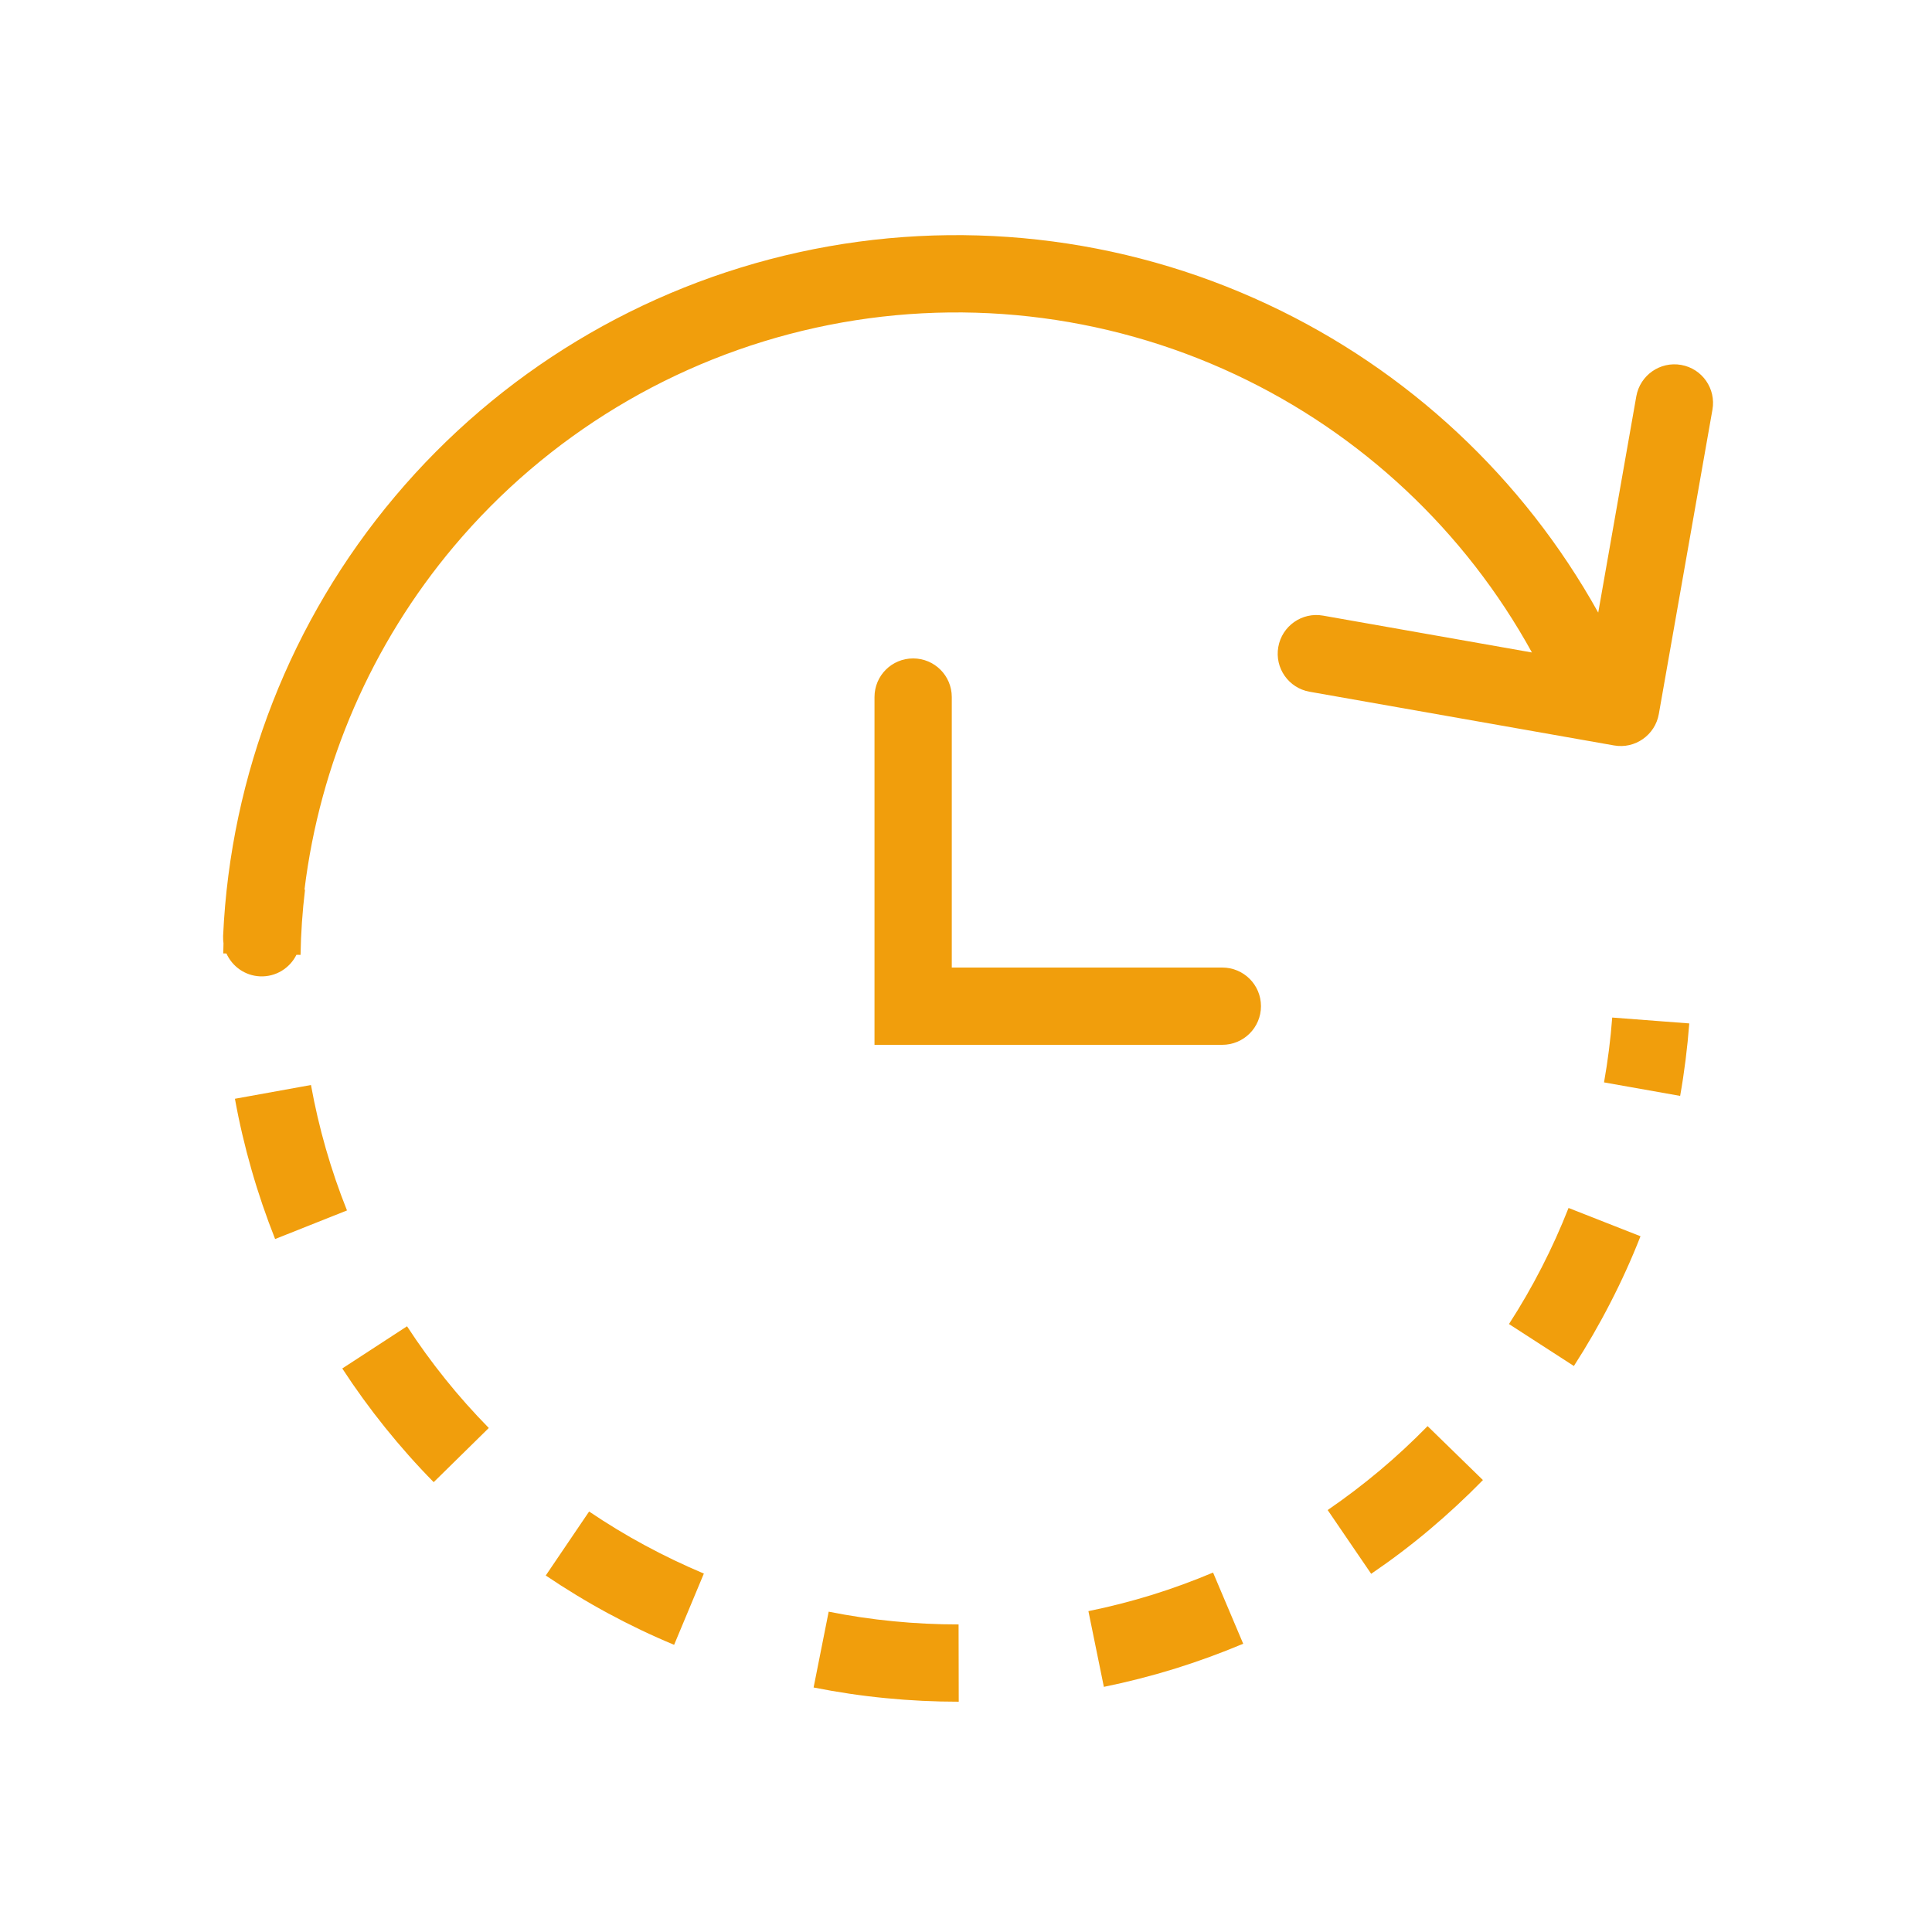
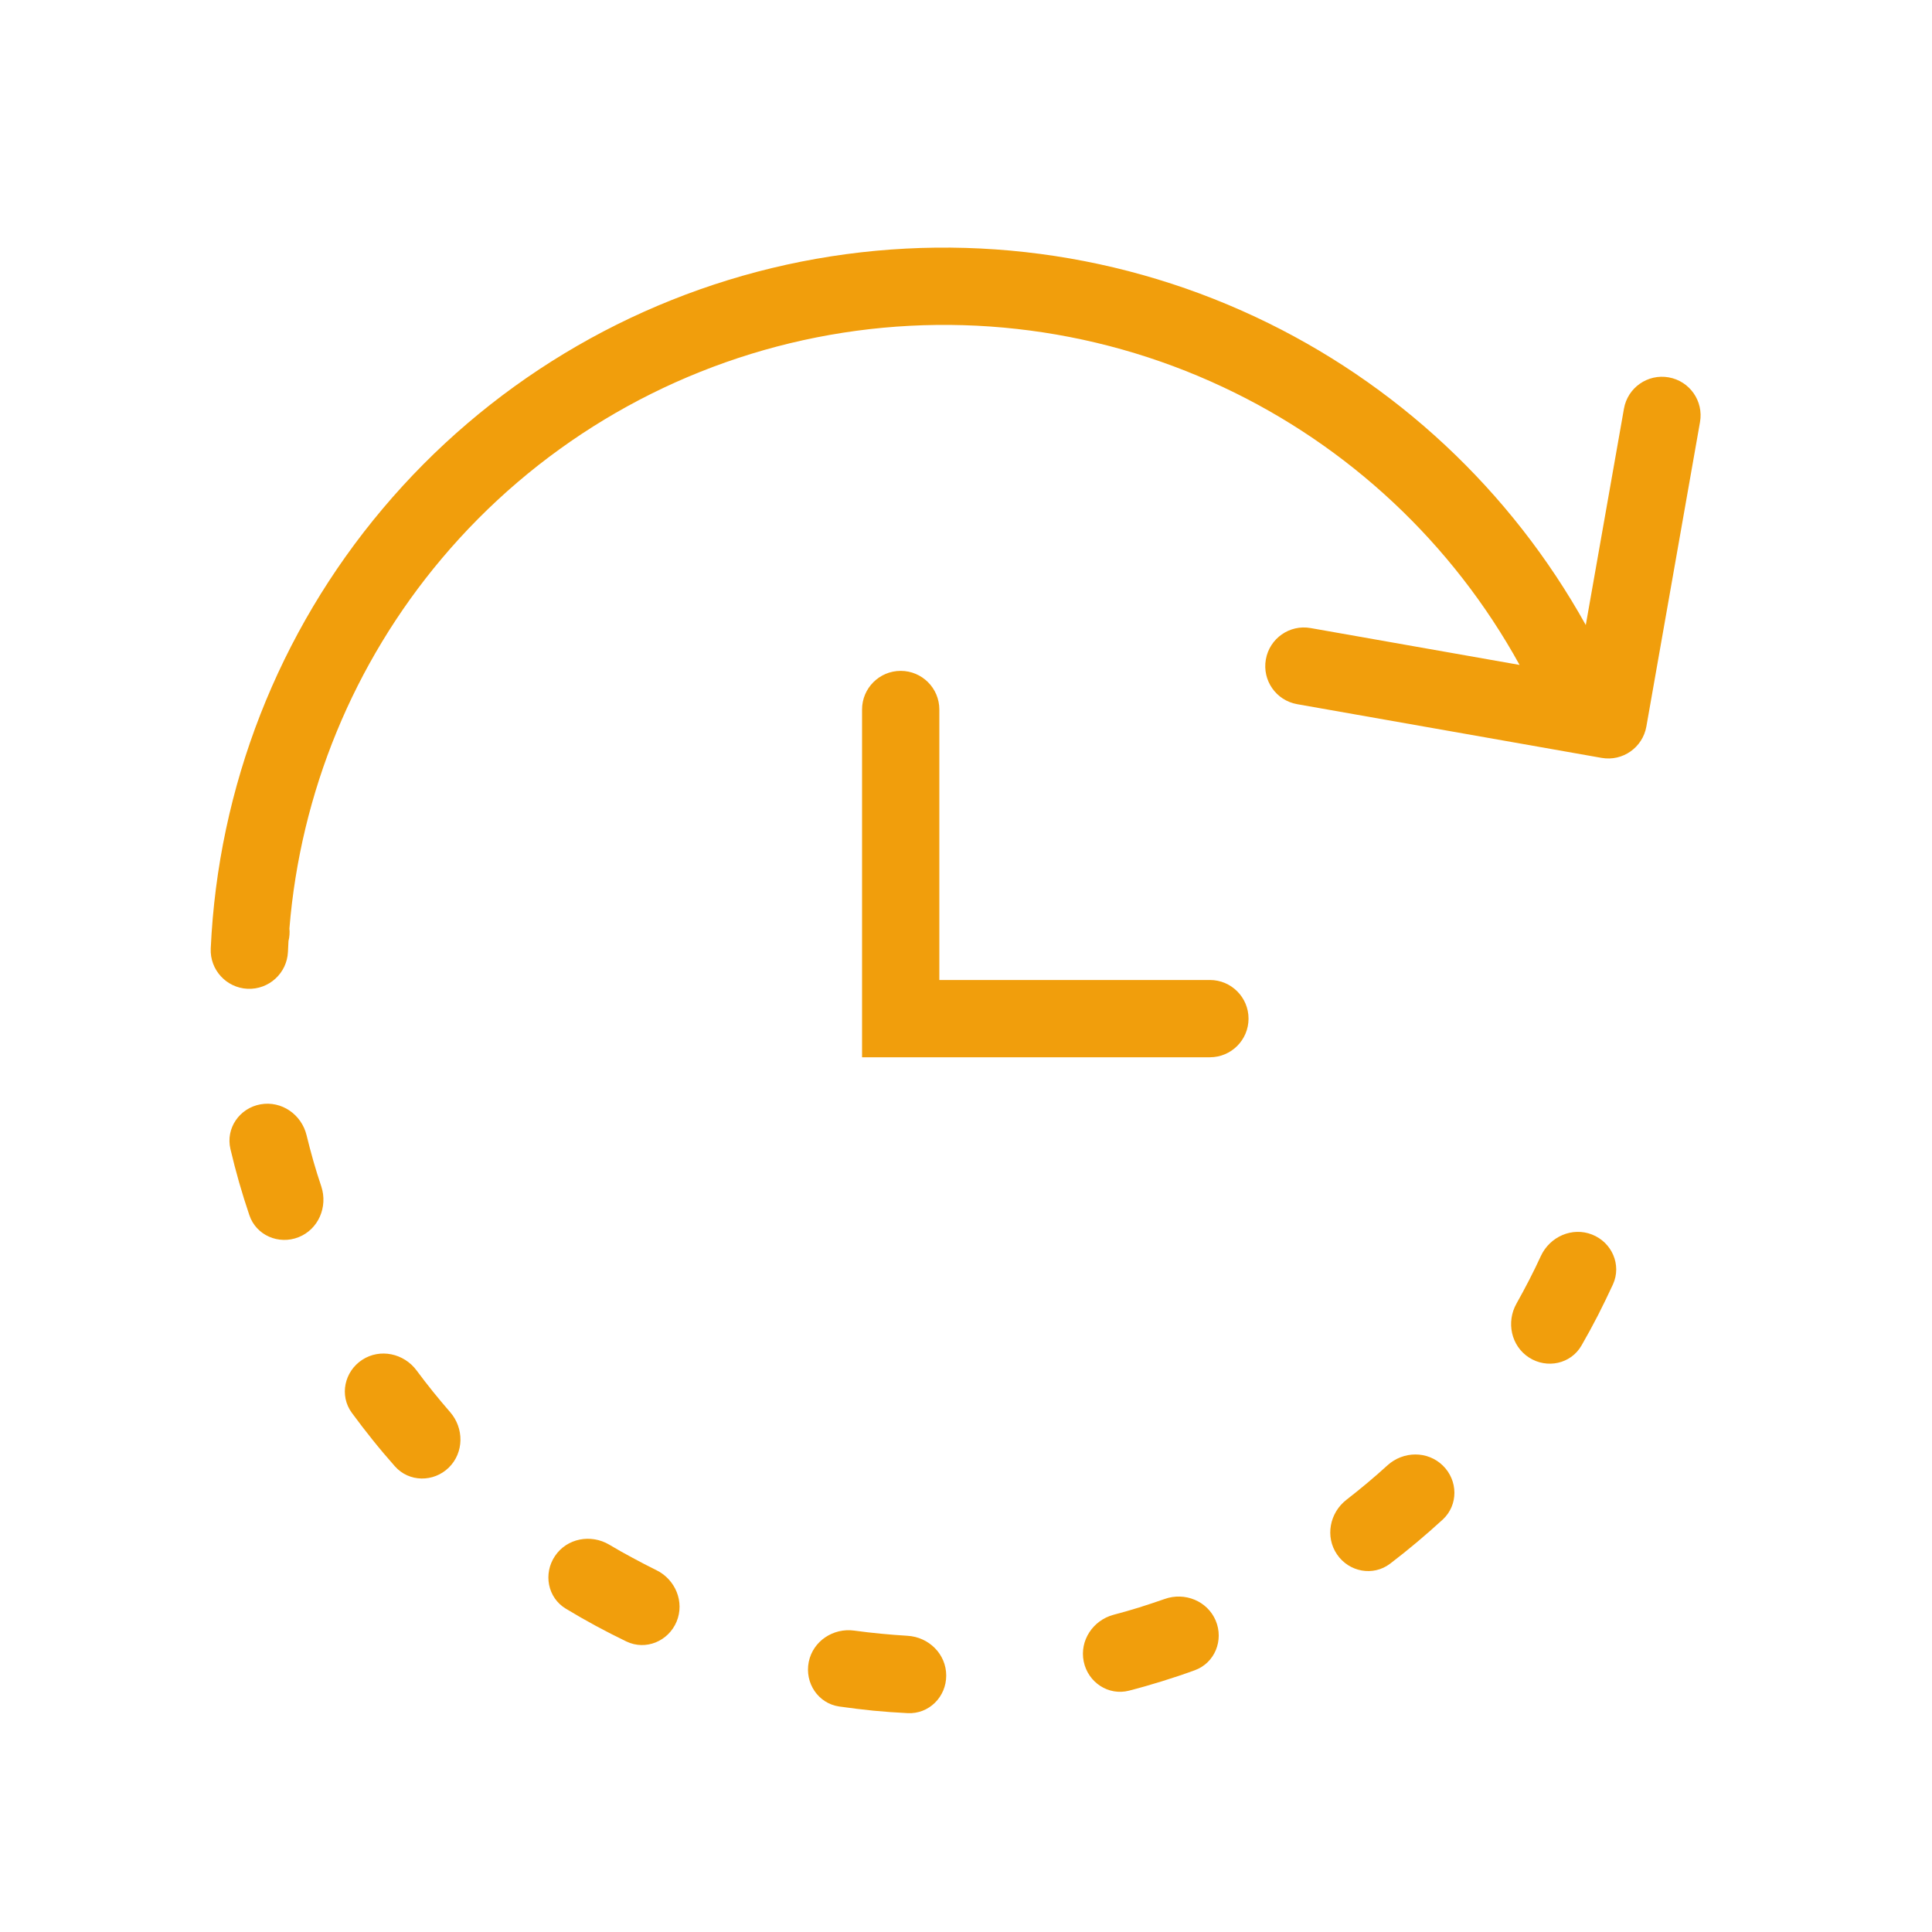
<svg xmlns="http://www.w3.org/2000/svg" width="25" height="25" viewBox="0 0 25 25" fill="none">
-   <path fill-rule="evenodd" clip-rule="evenodd" d="M10.554 4.241C12.381 3.839 14.291 4.052 15.985 4.846C17.614 5.61 18.957 6.87 19.823 8.443L17.12 7.966C16.848 7.918 16.589 8.1 16.541 8.372C16.493 8.644 16.674 8.903 16.946 8.951L20.886 9.646C21.157 9.694 21.417 9.512 21.465 9.24L22.159 5.301C22.207 5.029 22.026 4.77 21.754 4.722C21.482 4.674 21.223 4.855 21.174 5.127L20.681 7.927C19.712 6.185 18.219 4.789 16.409 3.941C14.516 3.053 12.382 2.815 10.339 3.264C8.296 3.713 6.459 4.823 5.112 6.423C3.764 8.023 2.982 10.022 2.887 12.111C2.886 12.144 2.888 12.176 2.892 12.207C2.891 12.25 2.89 12.293 2.889 12.337L2.93 12.338C3.005 12.505 3.169 12.625 3.364 12.634C3.569 12.643 3.75 12.528 3.836 12.355L3.889 12.356C3.894 12.075 3.913 11.793 3.947 11.513L3.94 11.512C4.14 9.879 4.81 8.333 5.876 7.067C7.082 5.636 8.726 4.643 10.554 4.241ZM21.741 14.181C21.796 13.871 21.835 13.558 21.859 13.243L20.862 13.167C20.841 13.449 20.805 13.729 20.756 14.006L21.741 14.181ZM3.04 14.218C3.096 14.528 3.168 14.835 3.255 15.138C3.342 15.442 3.444 15.74 3.56 16.033L4.49 15.663C4.385 15.401 4.294 15.134 4.216 14.863C4.138 14.591 4.074 14.316 4.024 14.04L3.04 14.218ZM20.838 16.858C20.983 16.577 21.113 16.29 21.228 15.997L20.297 15.631C20.194 15.893 20.078 16.15 19.949 16.401C19.82 16.653 19.679 16.897 19.526 17.133L20.366 17.676C20.536 17.412 20.694 17.139 20.838 16.858ZM4.429 17.708C4.601 17.972 4.786 18.227 4.984 18.473C5.182 18.719 5.391 18.955 5.612 19.179L6.325 18.478C6.128 18.277 5.94 18.067 5.763 17.846C5.586 17.626 5.421 17.398 5.267 17.162L4.429 17.708ZM18.496 19.795C18.738 19.591 18.969 19.377 19.189 19.152L18.473 18.454C18.276 18.655 18.07 18.847 17.853 19.029C17.637 19.21 17.412 19.381 17.18 19.54L17.743 20.365C18.003 20.188 18.255 19.998 18.496 19.795ZM7.062 20.387C7.323 20.563 7.592 20.727 7.87 20.877C8.148 21.027 8.432 21.163 8.723 21.284L9.108 20.362C8.849 20.253 8.594 20.131 8.346 19.997C8.097 19.863 7.856 19.716 7.623 19.559L7.062 20.387ZM15.199 21.594C15.501 21.5 15.797 21.392 16.087 21.27L15.697 20.349C15.438 20.458 15.173 20.555 14.903 20.639C14.633 20.722 14.36 20.792 14.084 20.848L14.284 21.828C14.592 21.765 14.898 21.687 15.199 21.594ZM10.528 21.836C10.836 21.897 11.148 21.944 11.462 21.974C11.777 22.005 12.091 22.02 12.406 22.02L12.404 21.02C12.123 21.02 11.841 21.007 11.56 20.979C11.278 20.952 10.999 20.91 10.723 20.855L10.528 21.836ZM12.316 9.02V12.52H15.816C16.093 12.52 16.317 12.743 16.317 13.02C16.317 13.296 16.093 13.52 15.816 13.52H11.316V9.02C11.316 8.743 11.539 8.52 11.816 8.52C12.092 8.52 12.316 8.743 12.316 9.02Z" fill="#F19E0C" />
+   <path fill-rule="evenodd" clip-rule="evenodd" d="M10.393 4.402C12.221 4.001 14.13 4.213 15.824 5.008C17.453 5.771 18.797 7.031 19.663 8.604L16.959 8.127C16.687 8.079 16.428 8.261 16.38 8.533C16.332 8.805 16.513 9.064 16.785 9.112L20.725 9.807C20.997 9.855 21.256 9.673 21.304 9.401L21.998 5.462C22.046 5.19 21.865 4.931 21.593 4.883C21.321 4.835 21.062 5.016 21.014 5.288L20.52 8.088C19.551 6.346 18.058 4.95 16.248 4.102C14.355 3.214 12.221 2.977 10.178 3.425C8.136 3.874 6.298 4.984 4.951 6.584C3.603 8.184 2.822 10.183 2.727 12.273C2.714 12.548 2.928 12.782 3.203 12.795C3.479 12.807 3.713 12.594 3.726 12.318C3.728 12.271 3.73 12.224 3.733 12.177C3.74 12.15 3.744 12.123 3.746 12.095C3.748 12.068 3.748 12.041 3.745 12.015C3.888 10.256 4.575 8.582 5.716 7.228C6.921 5.797 8.565 4.804 10.393 4.402ZM2.982 14.869C3.016 15.013 3.053 15.157 3.094 15.3C3.135 15.442 3.179 15.584 3.227 15.725C3.315 15.986 3.608 16.111 3.864 16.009C4.121 15.907 4.244 15.616 4.158 15.354C4.121 15.245 4.087 15.135 4.055 15.024C4.024 14.913 3.994 14.802 3.967 14.69C3.902 14.421 3.643 14.241 3.371 14.29C3.099 14.339 2.918 14.6 2.982 14.869ZM20.872 16.619C20.986 16.367 20.858 16.076 20.601 15.975C20.345 15.874 20.056 16.001 19.939 16.252C19.891 16.356 19.841 16.46 19.788 16.562C19.735 16.665 19.68 16.767 19.624 16.867C19.488 17.107 19.553 17.416 19.785 17.566C20.017 17.716 20.328 17.65 20.465 17.41C20.539 17.282 20.61 17.151 20.678 17.019C20.745 16.887 20.81 16.753 20.872 16.619ZM4.552 18.281C4.64 18.401 4.73 18.518 4.823 18.634C4.916 18.75 5.012 18.863 5.11 18.974C5.293 19.181 5.611 19.183 5.808 18.99C6.005 18.796 6.006 18.48 5.824 18.272C5.749 18.186 5.675 18.097 5.602 18.007C5.53 17.918 5.46 17.826 5.391 17.734C5.227 17.512 4.918 17.445 4.687 17.596C4.456 17.747 4.389 18.058 4.552 18.281ZM18.67 19.662C18.872 19.474 18.868 19.157 18.67 18.964C18.472 18.771 18.157 18.776 17.953 18.962C17.867 19.04 17.781 19.116 17.692 19.19C17.604 19.264 17.514 19.336 17.423 19.407C17.205 19.576 17.145 19.886 17.301 20.114C17.456 20.342 17.768 20.401 17.988 20.234C18.106 20.144 18.222 20.051 18.335 19.956C18.449 19.86 18.561 19.762 18.67 19.662ZM7.323 20.817C7.45 20.894 7.578 20.967 7.709 21.038C7.84 21.109 7.972 21.176 8.106 21.241C8.355 21.36 8.648 21.239 8.755 20.984C8.861 20.729 8.74 20.438 8.492 20.317C8.389 20.266 8.286 20.213 8.185 20.158C8.083 20.104 7.983 20.047 7.884 19.988C7.646 19.847 7.336 19.905 7.182 20.134C7.027 20.363 7.086 20.675 7.323 20.817ZM15.46 21.613C15.72 21.519 15.838 21.224 15.731 20.97C15.623 20.716 15.331 20.598 15.07 20.691C14.962 20.729 14.852 20.765 14.742 20.8C14.632 20.834 14.521 20.866 14.41 20.895C14.143 20.966 13.968 21.229 14.023 21.499C14.078 21.77 14.343 21.946 14.61 21.877C14.754 21.84 14.896 21.799 15.038 21.755C15.18 21.711 15.321 21.664 15.46 21.613ZM10.859 22.082C11.006 22.103 11.153 22.121 11.301 22.136C11.449 22.15 11.597 22.161 11.745 22.168C12.021 22.182 12.245 21.957 12.244 21.681C12.244 21.404 12.019 21.183 11.743 21.167C11.629 21.16 11.514 21.151 11.399 21.14C11.284 21.129 11.169 21.116 11.055 21.1C10.782 21.062 10.519 21.236 10.465 21.506C10.411 21.777 10.586 22.042 10.859 22.082ZM12.155 9.181V12.681H15.656C15.932 12.681 16.156 12.905 16.156 13.181C16.156 13.457 15.932 13.681 15.656 13.681H11.155V9.181C11.155 8.905 11.379 8.681 11.655 8.681C11.931 8.681 12.155 8.905 12.155 9.181Z" fill="#F19E0C" />
</svg>
